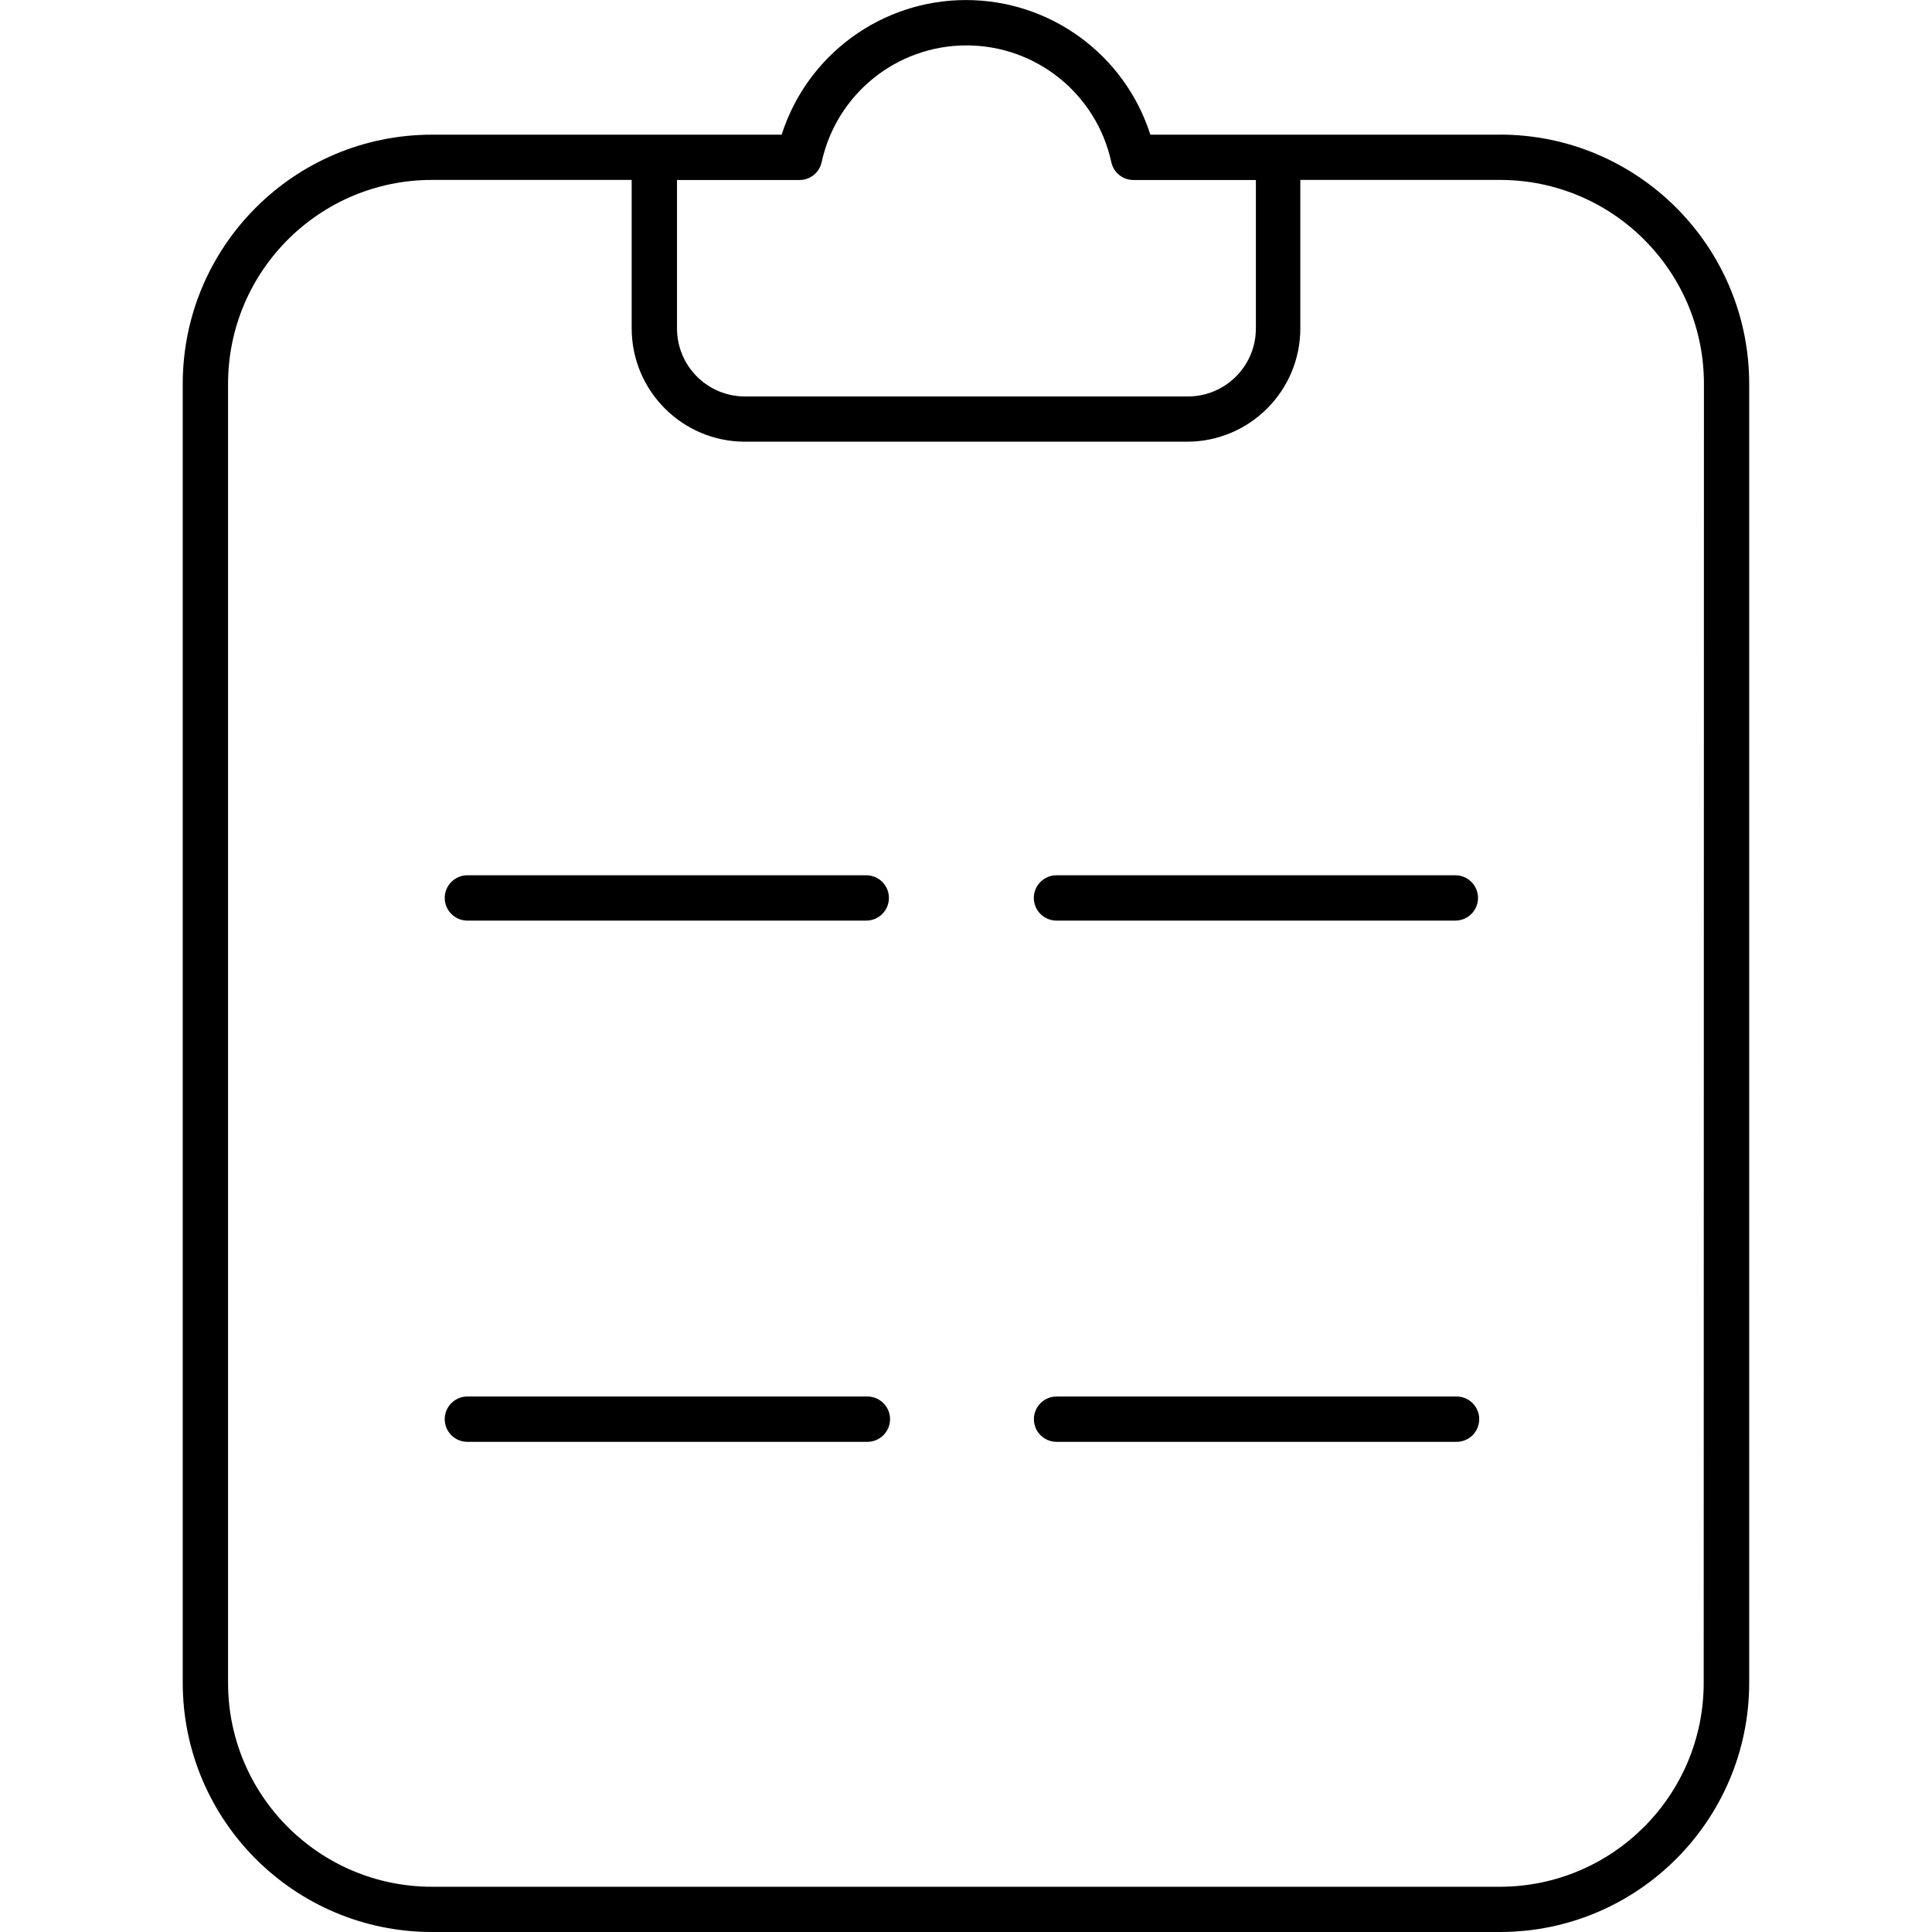
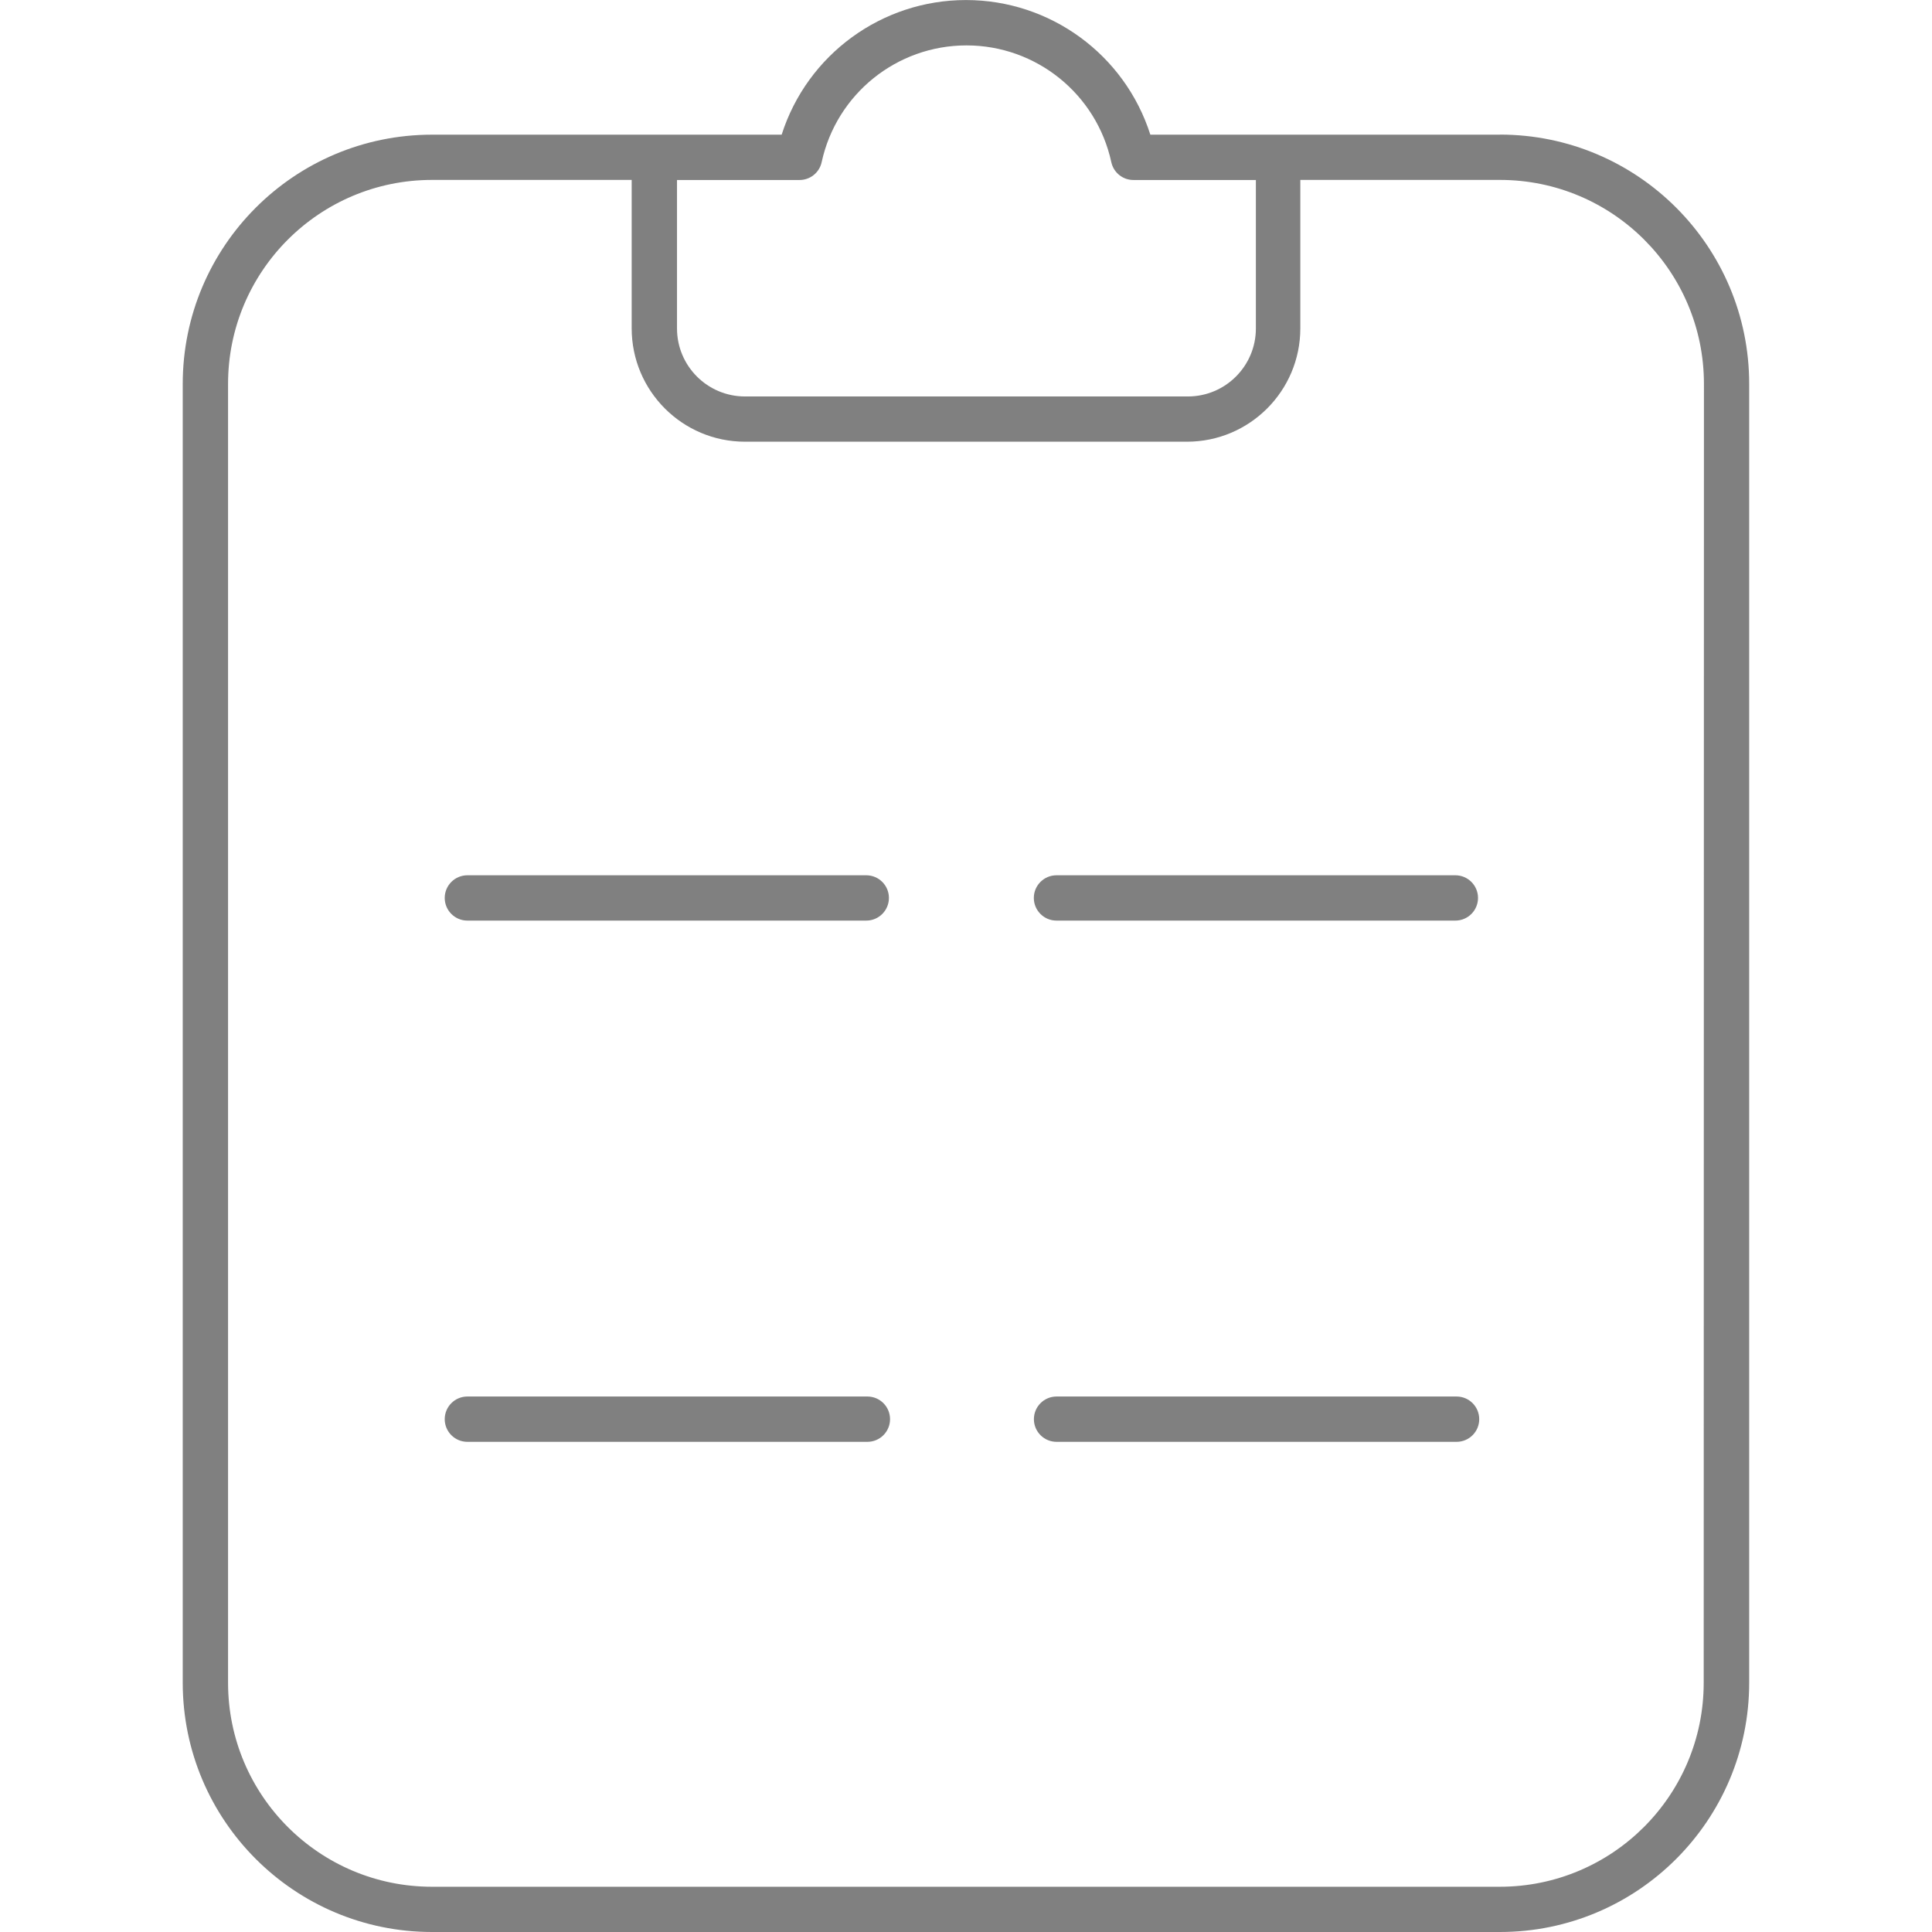
<svg xmlns="http://www.w3.org/2000/svg" role="img" viewBox="0 0 24 24">
-   <path d="M10.775 17.348H5.806a.281.281 0 1 0 0 .563h4.969a.281.281 0 1 0 0-.563zm7.319 0h-4.969a.281.281 0 1 0 0 .563h4.969a.281.281 0 0 0 0-.563zm-7.334-6.475H5.806a.281.281 0 1 0 0 .563h4.955a.281.281 0 1 0 0-.563zm7.319 0h-4.955a.281.281 0 1 0 0 .563h4.955a.281.281 0 0 0 0-.563zm.552-9.2h-4.341a2.404 2.404 0 0 0-4.58 0H5.367c-1.71 0-3.097 1.386-3.097 3.097v16.134C2.271 22.613 3.657 24 5.367 24h13.265c1.71 0 3.097-1.387 3.097-3.097V4.769c0-1.71-1.387-3.097-3.097-3.097zm-8.705.563a.281.281 0 0 0 .281-.222 1.841 1.841 0 0 1 3.598 0 .281.281 0 0 0 .281.222h1.515v1.844a.845.845 0 0 1-.845.845H9.255a.845.845 0 0 1-.845-.845v-1.844Zm11.238 18.668c0 1.399-1.134 2.534-2.534 2.534H5.367c-1.399 0-2.534-1.134-2.534-2.534V4.769c0-1.399 1.134-2.534 2.534-2.534h2.48v1.844c0 .777.63 1.408 1.408 1.408h5.49c.777 0 1.408-.63 1.408-1.408v-1.844h2.48c1.399 0 2.534 1.134 2.534 2.534z" />
+   <path fill="grey" d="M10.775 17.348H5.806a.281.281 0 1 0 0 .563h4.969a.281.281 0 1 0 0-.563zm7.319 0h-4.969a.281.281 0 1 0 0 .563h4.969a.281.281 0 0 0 0-.563zm-7.334-6.475H5.806a.281.281 0 1 0 0 .563h4.955a.281.281 0 1 0 0-.563zm7.319 0h-4.955a.281.281 0 1 0 0 .563h4.955a.281.281 0 0 0 0-.563zm.552-9.2h-4.341a2.404 2.404 0 0 0-4.58 0H5.367c-1.71 0-3.097 1.386-3.097 3.097v16.134C2.271 22.613 3.657 24 5.367 24h13.265c1.71 0 3.097-1.387 3.097-3.097V4.769c0-1.71-1.387-3.097-3.097-3.097zm-8.705.563a.281.281 0 0 0 .281-.222 1.841 1.841 0 0 1 3.598 0 .281.281 0 0 0 .281.222h1.515v1.844a.845.845 0 0 1-.845.845H9.255a.845.845 0 0 1-.845-.845v-1.844Zm11.238 18.668c0 1.399-1.134 2.534-2.534 2.534H5.367c-1.399 0-2.534-1.134-2.534-2.534V4.769c0-1.399 1.134-2.534 2.534-2.534h2.48v1.844c0 .777.63 1.408 1.408 1.408h5.49c.777 0 1.408-.63 1.408-1.408v-1.844h2.48c1.399 0 2.534 1.134 2.534 2.534z" />
</svg>
